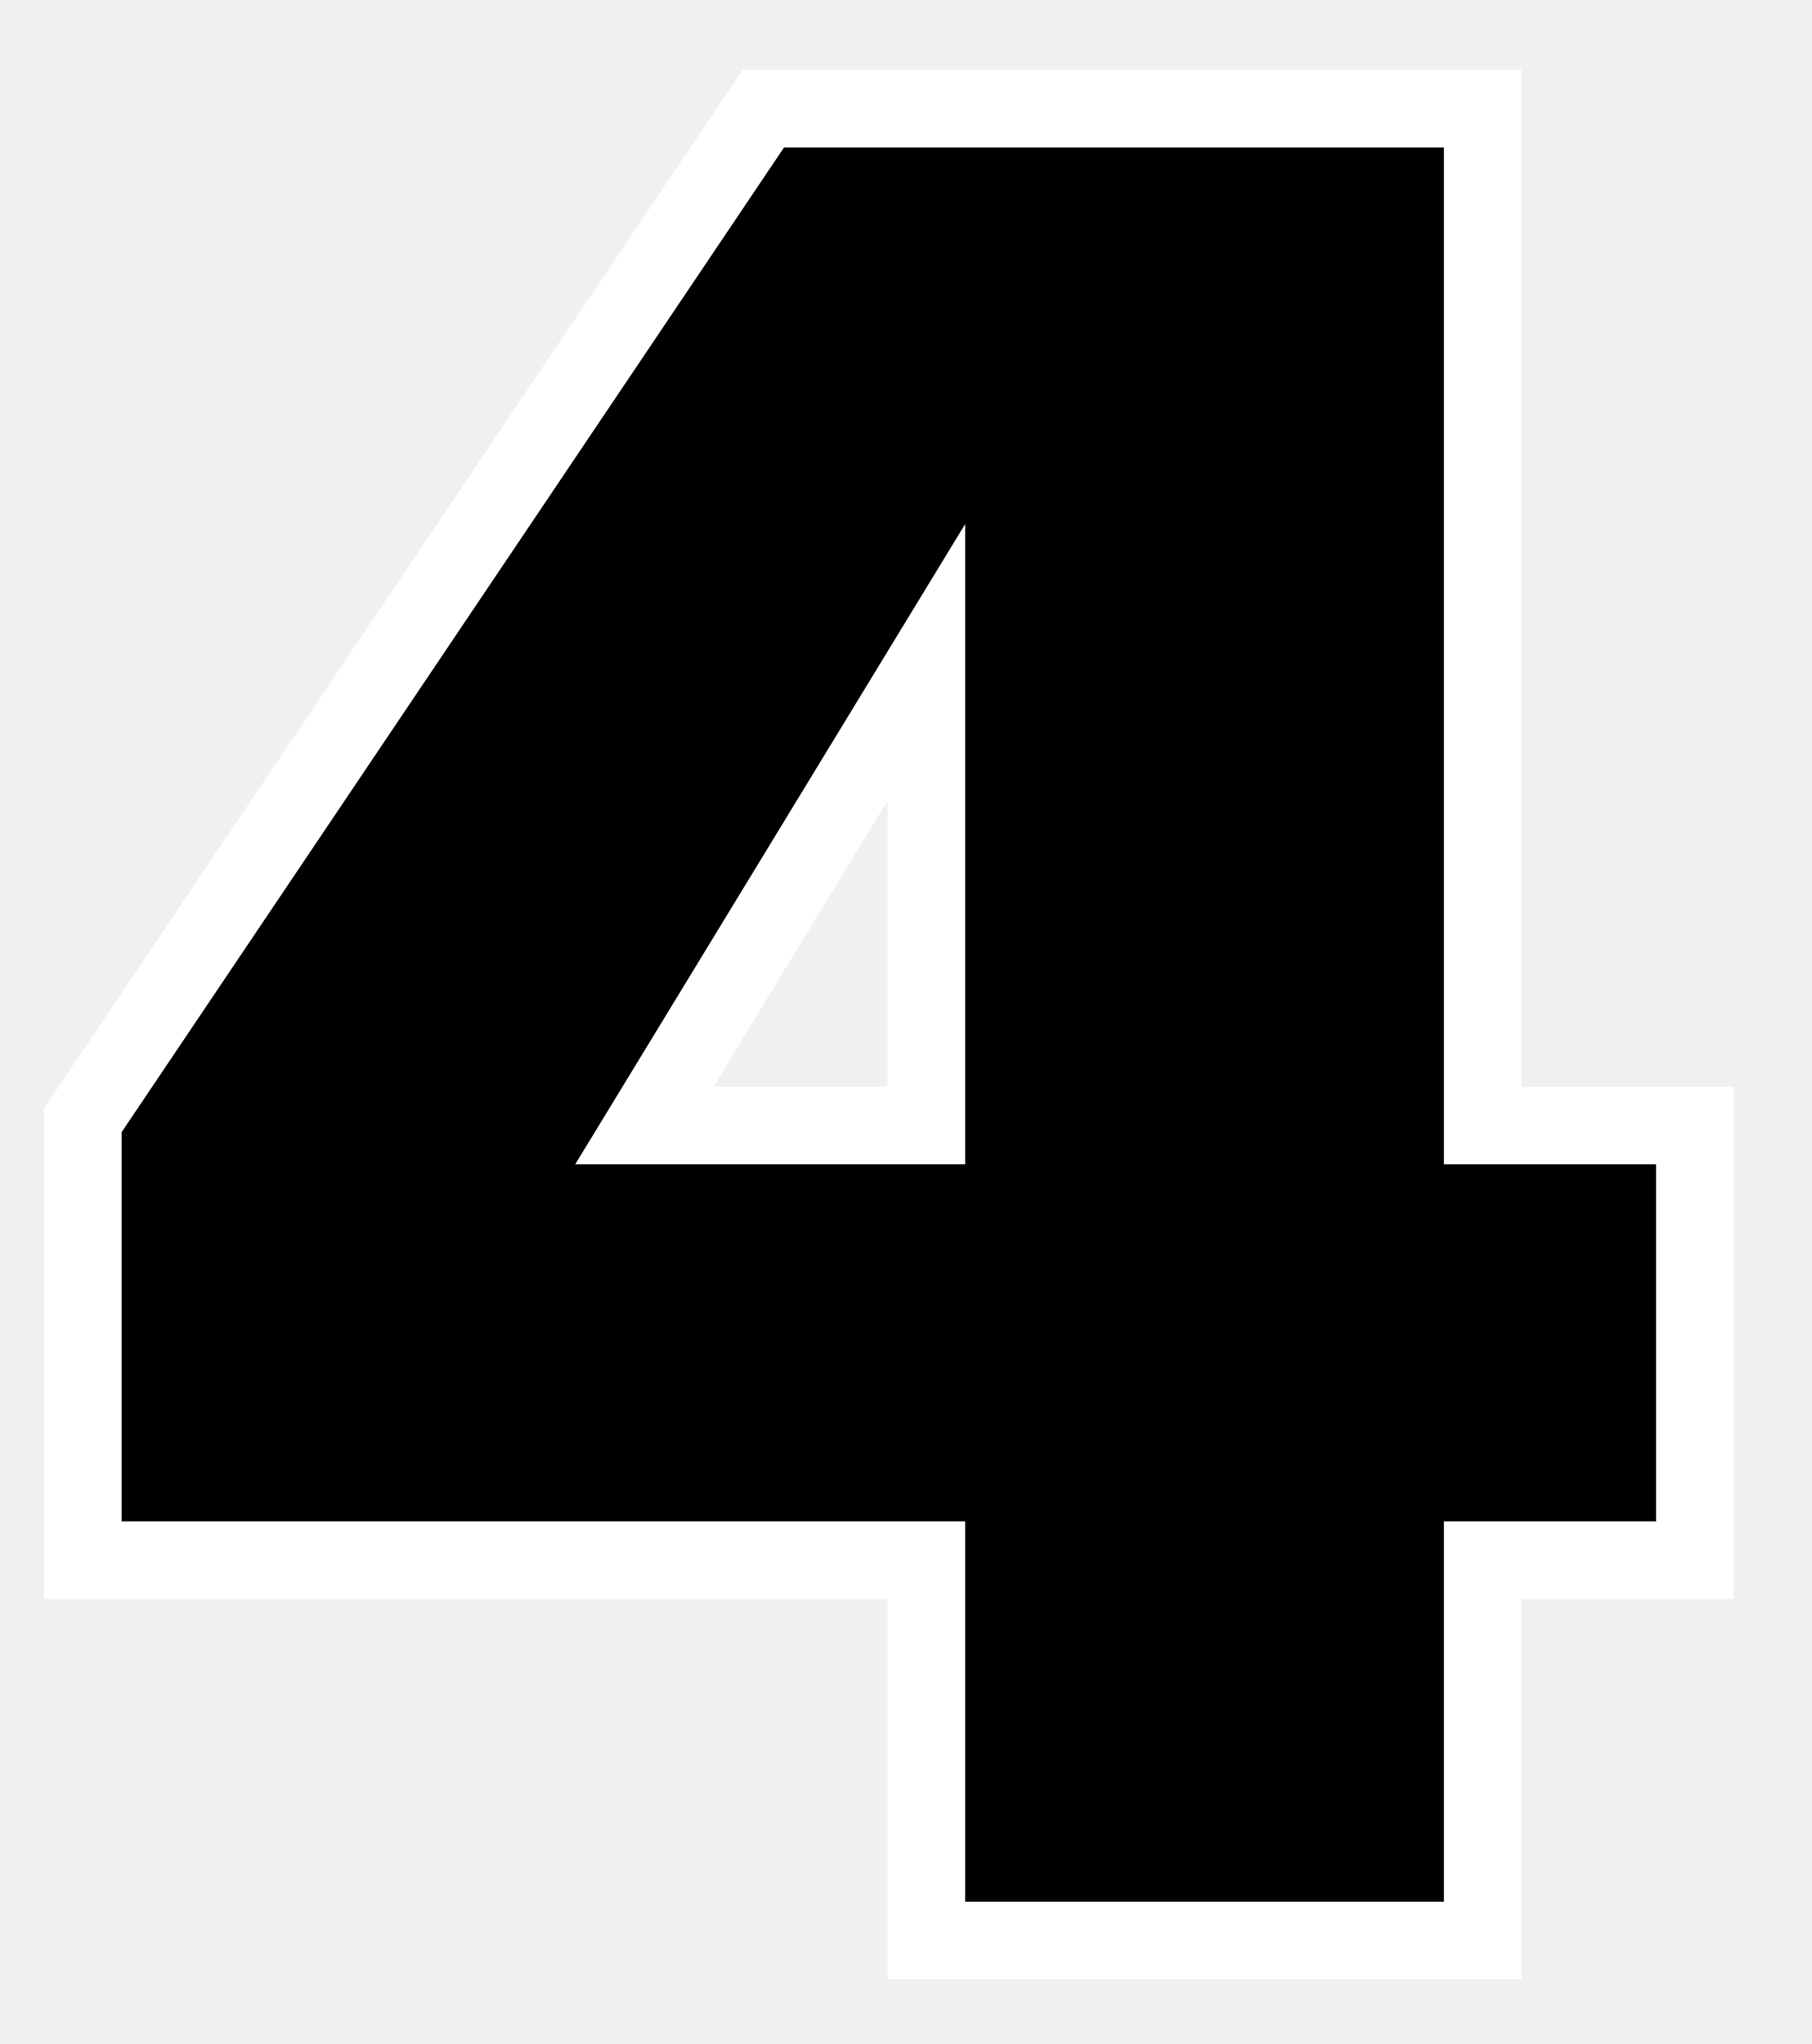
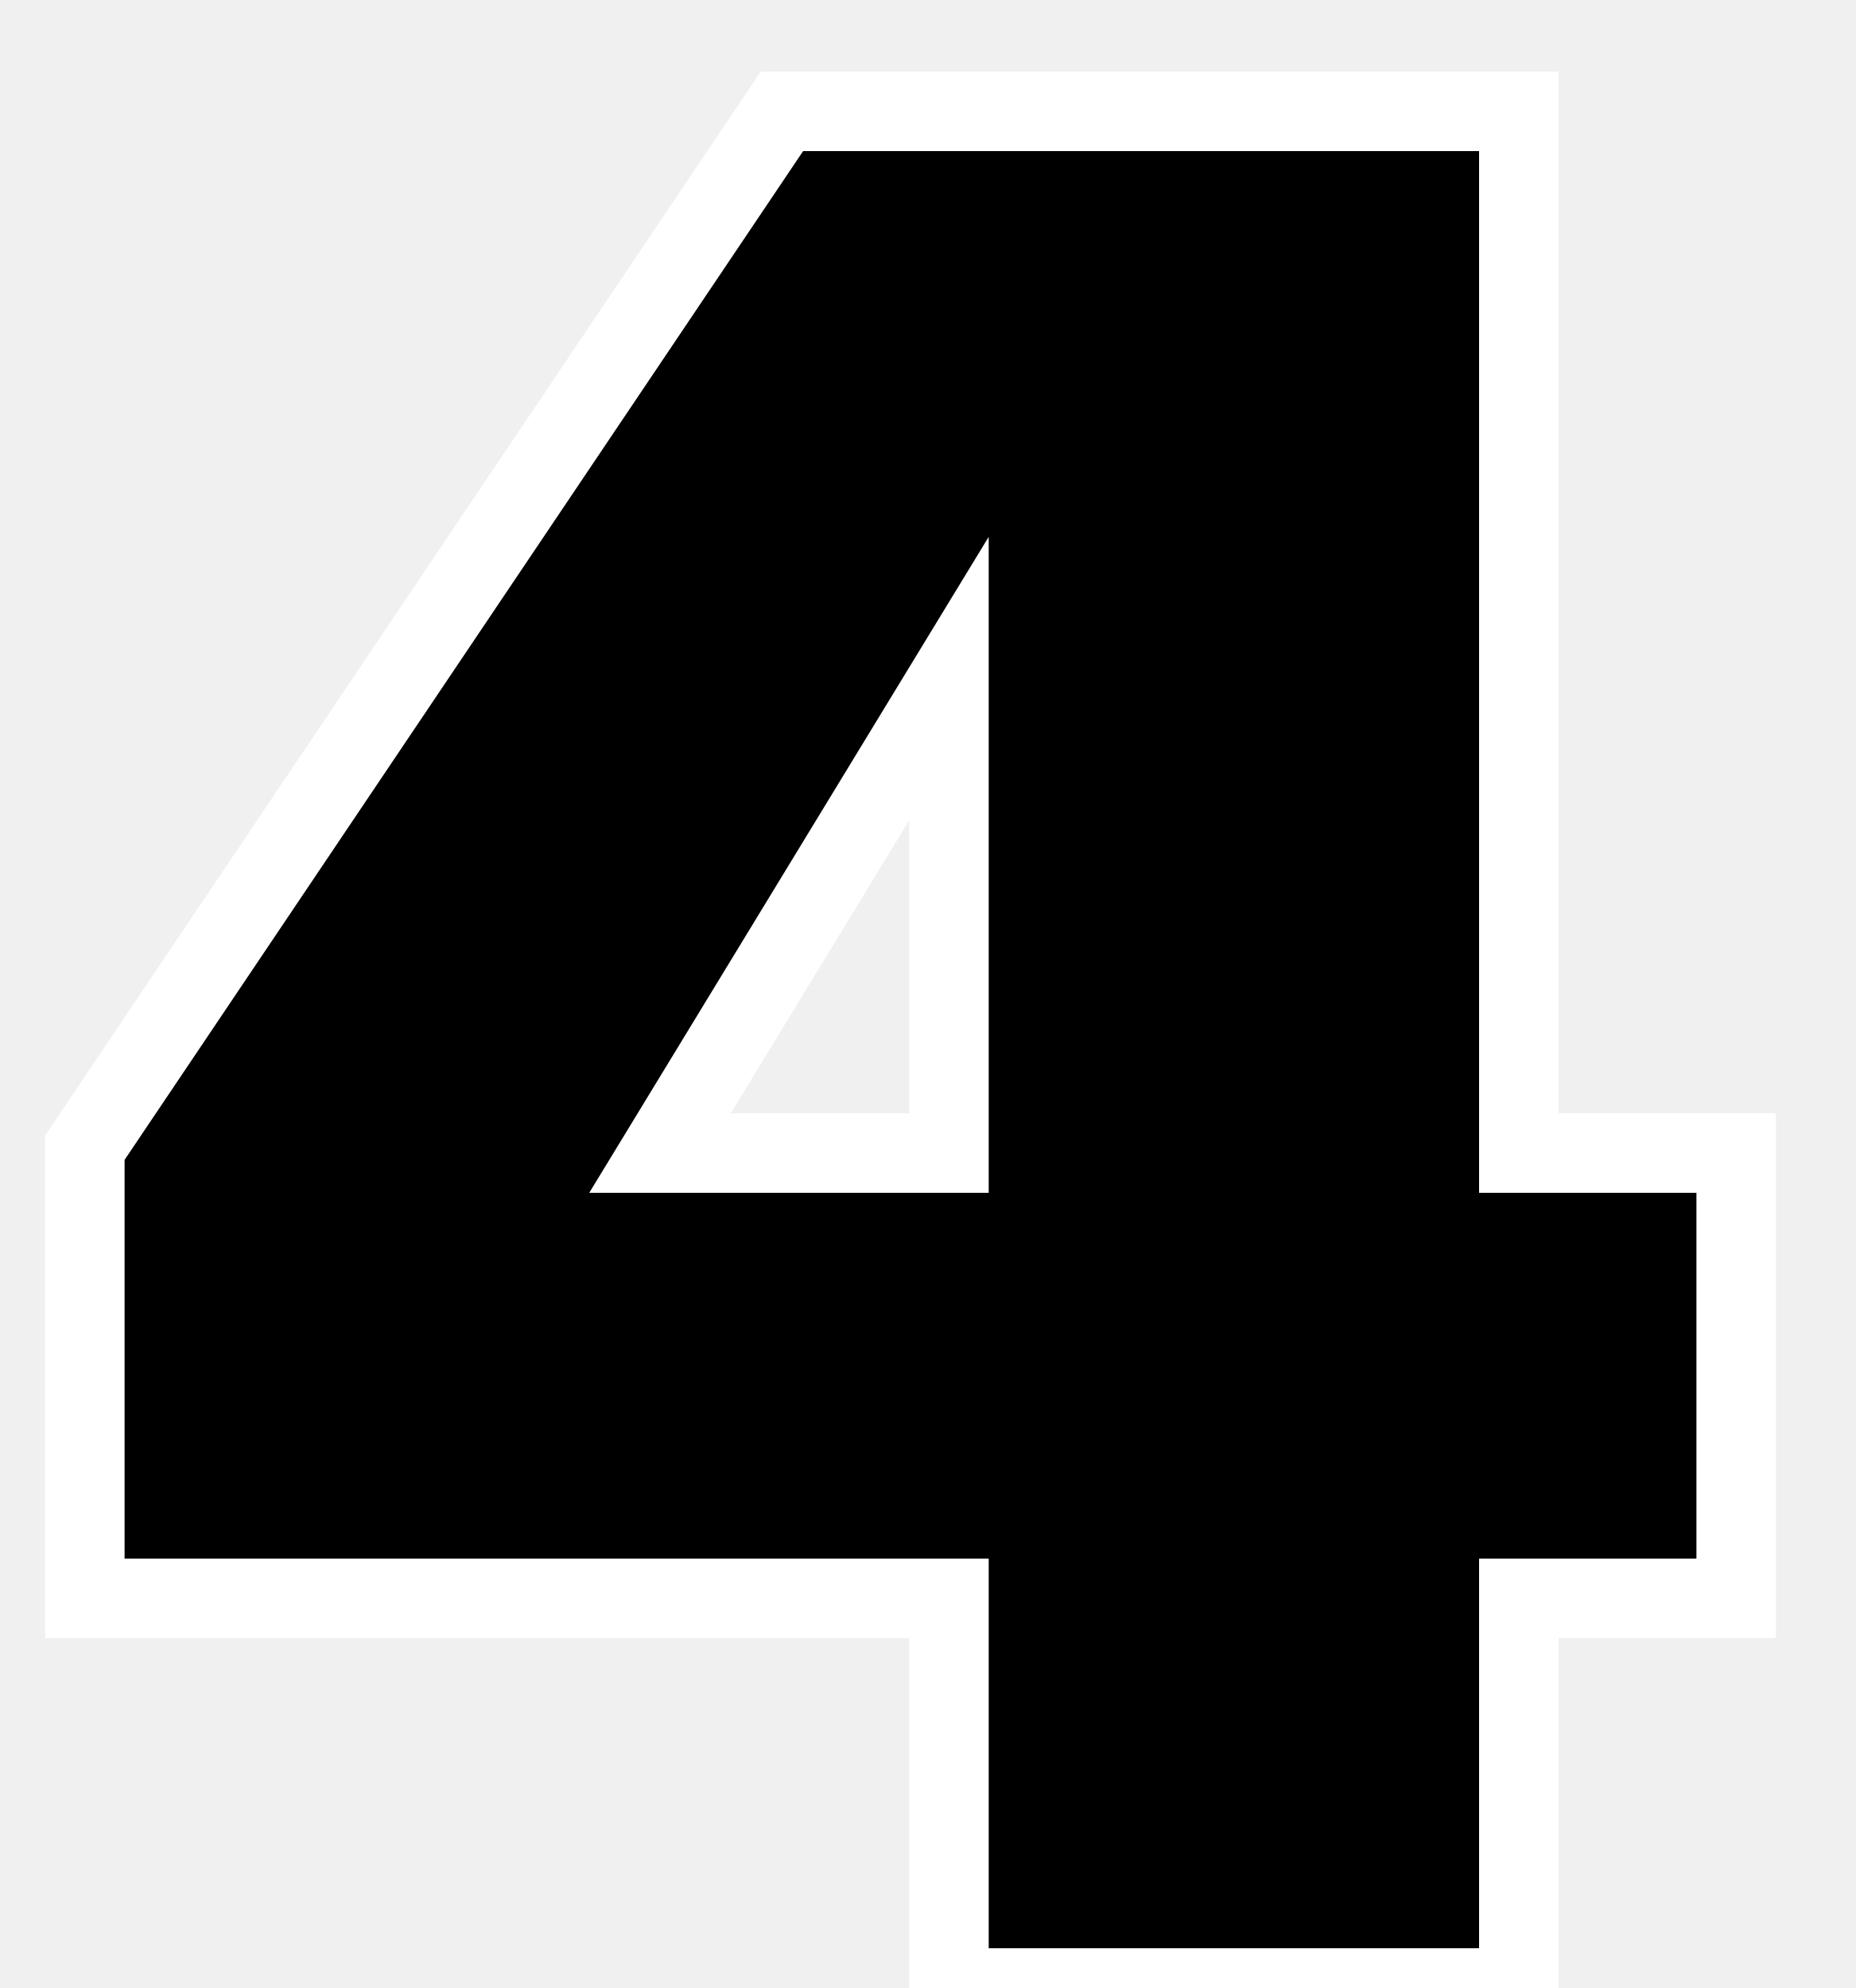
- <svg xmlns="http://www.w3.org/2000/svg" width="70" height="79" viewBox="0 0 70 79" fill="none">
+ <svg xmlns="http://www.w3.org/2000/svg" width="70" height="75" viewBox="0 0 70 75" fill="none">
  <path d="M3.2 43.3L29.5 4.2H57.3V43.5H65.5V60.3H57.3V75H35.8V60.3H3.2V43.3ZM35.8 43.5V25.6L24.9 43.5H35.8Z" fill="black" />
  <path d="M3.2 43.3L1.955 42.463L1.7 42.843V43.3H3.2ZM29.5 4.2V2.7H28.701L28.255 3.363L29.5 4.2ZM57.3 4.2H58.8V2.7H57.3V4.2ZM57.3 43.5H55.8V45H57.3V43.5ZM65.5 43.5H67V42H65.5V43.5ZM65.5 60.3V61.8H67V60.3H65.5ZM57.3 60.3V58.8H55.8V60.3H57.3ZM57.3 75V76.5H58.8V75H57.3ZM35.8 75H34.3V76.5H35.8V75ZM35.8 60.3H37.3V58.8H35.8V60.3ZM3.2 60.3H1.7V61.8H3.2V60.3ZM35.8 43.5V45H37.3V43.5H35.8ZM35.8 25.6H37.3V20.253L34.519 24.82L35.8 25.6ZM24.9 43.5L23.619 42.72L22.23 45H24.9V43.5ZM4.445 44.137L30.745 5.037L28.255 3.363L1.955 42.463L4.445 44.137ZM29.5 5.7H57.3V2.7H29.5V5.7ZM55.8 4.2V43.5H58.8V4.2H55.8ZM57.3 45H65.5V42H57.3V45ZM64 43.5V60.3H67V43.5H64ZM65.5 58.8H57.3V61.8H65.5V58.8ZM55.8 60.3V75H58.8V60.3H55.8ZM57.3 73.5H35.8V76.5H57.3V73.5ZM37.3 75V60.3H34.3V75H37.3ZM35.8 58.8H3.2V61.8H35.8V58.8ZM4.7 60.3V43.3H1.7V60.3H4.7ZM37.3 43.5V25.6H34.3V43.5H37.3ZM34.519 24.82L23.619 42.72L26.181 44.28L37.081 26.38L34.519 24.82ZM24.9 45H35.8V42H24.9V45Z" fill="white" />
</svg>
